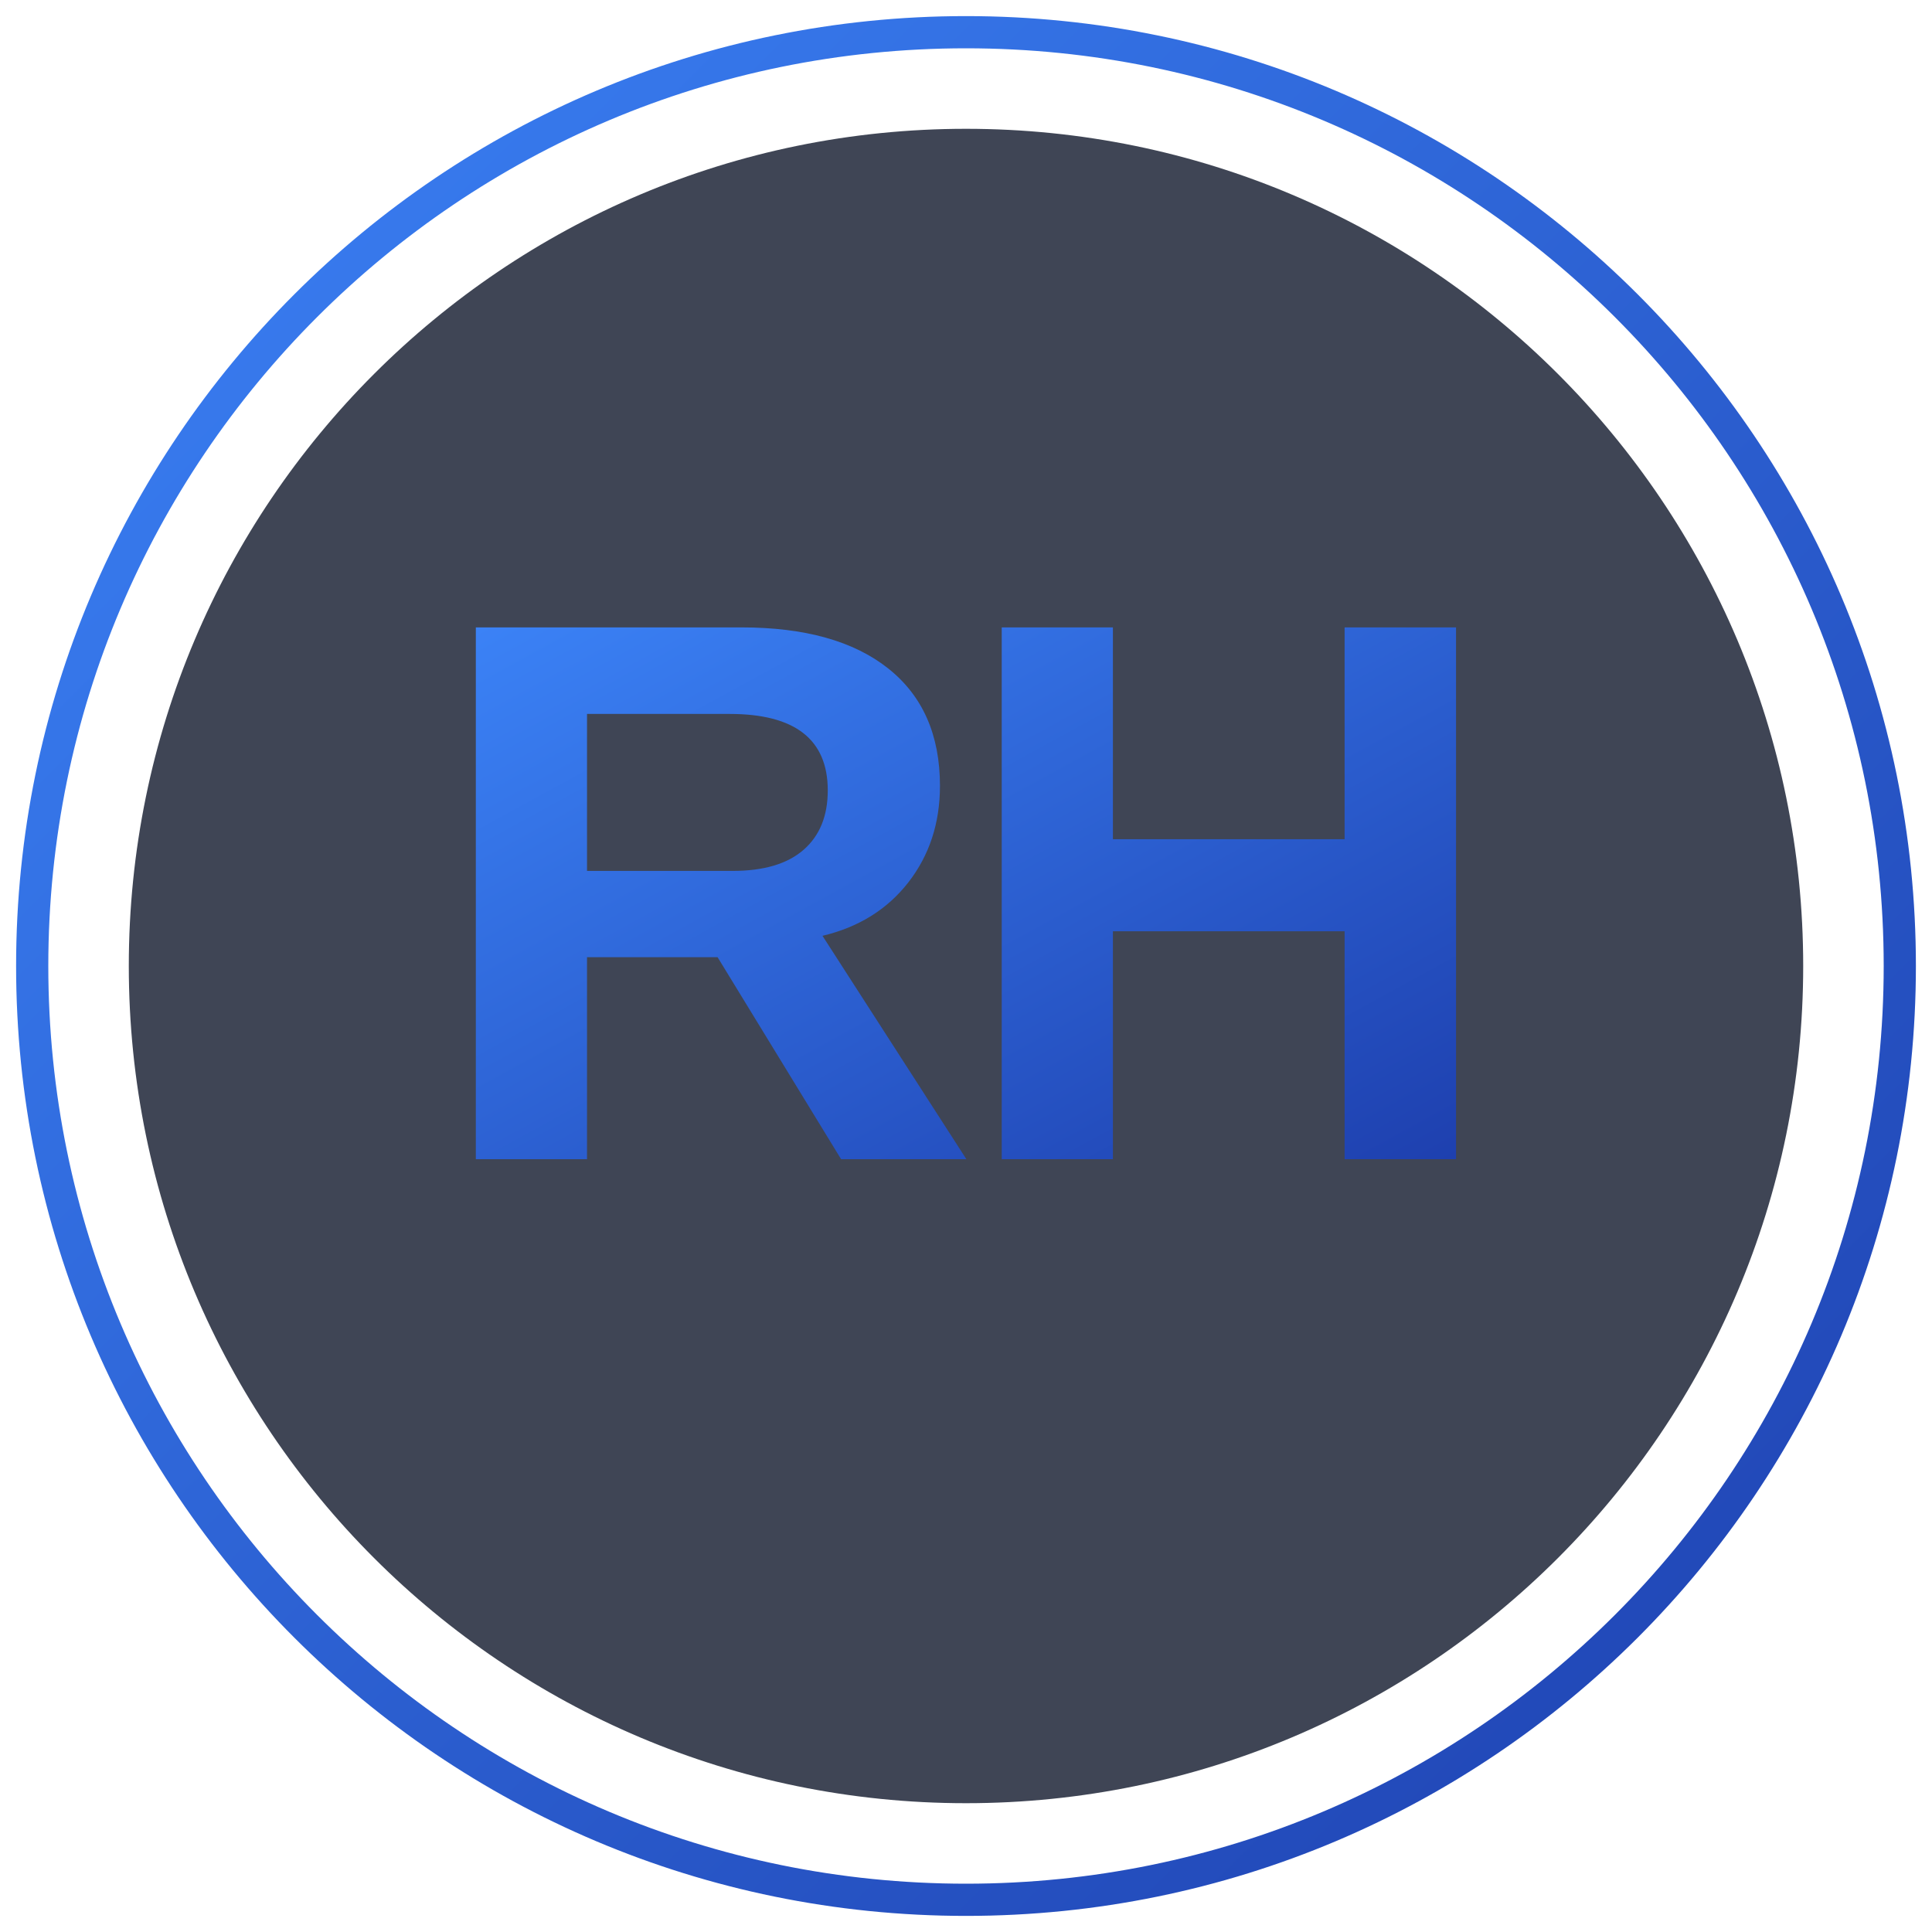
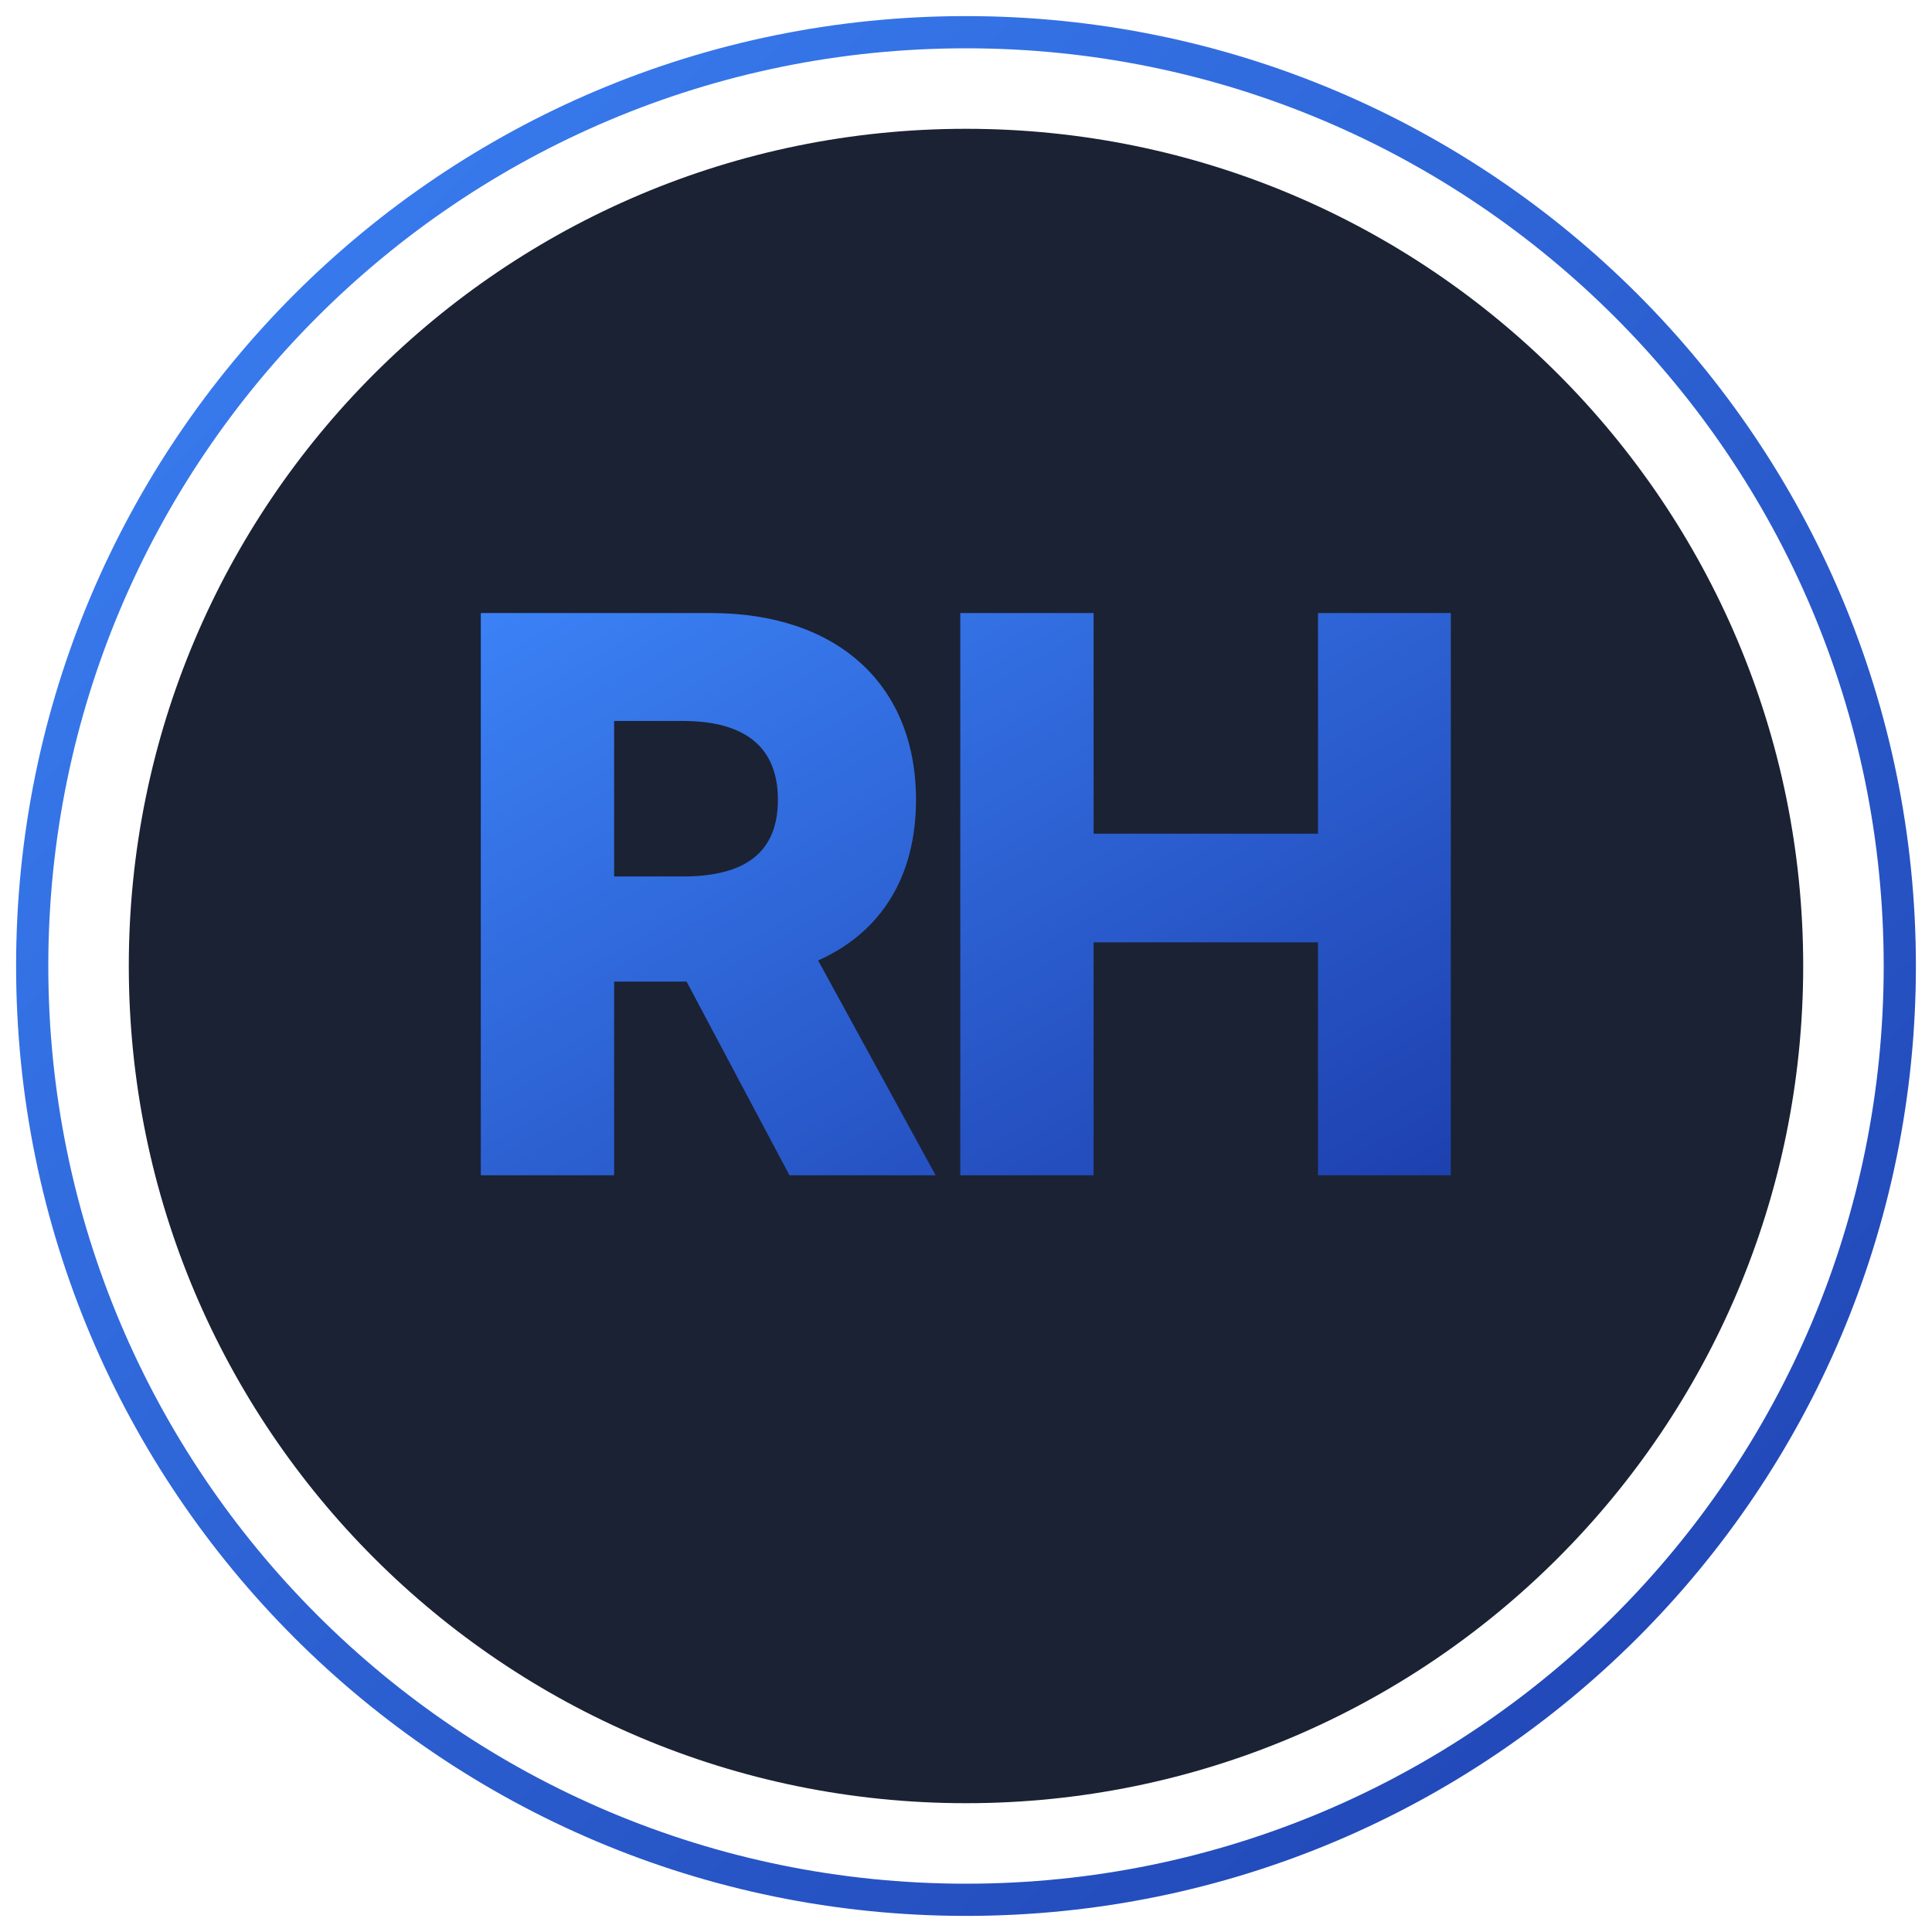
<svg xmlns="http://www.w3.org/2000/svg" viewBox="0 0 120 120">
  <defs>
    <linearGradient id="rhGradient" x1="0%" y1="0%" x2="100%" y2="100%">
      <stop offset="0%" style="stop-color:#3b82f6;stop-opacity:1" />
      <stop offset="100%" style="stop-color:#1e40af;stop-opacity:1" />
    </linearGradient>
  </defs>
  <circle cx="60" cy="60" r="58" fill="none" stroke="url(#rhGradient)" stroke-width="2" />
-   <circle cx="60" cy="60" r="52" fill="#0f172a" opacity="0.8" />
-   <text x="60" y="72" font-family="Arial, sans-serif" font-size="48" font-weight="bold" fill="url(#rhGradient)" text-anchor="middle" letter-spacing="-2">RH</text>
+   <circle cx="60" cy="60" r="52" fill="#0f172a" opacity="0.95" />
+   <text x="60" y="73" font-family="system-ui, -apple-system, sans-serif" font-size="48" font-weight="800" fill="url(#rhGradient)" text-anchor="middle" letter-spacing="-2">RH</text>
</svg>
